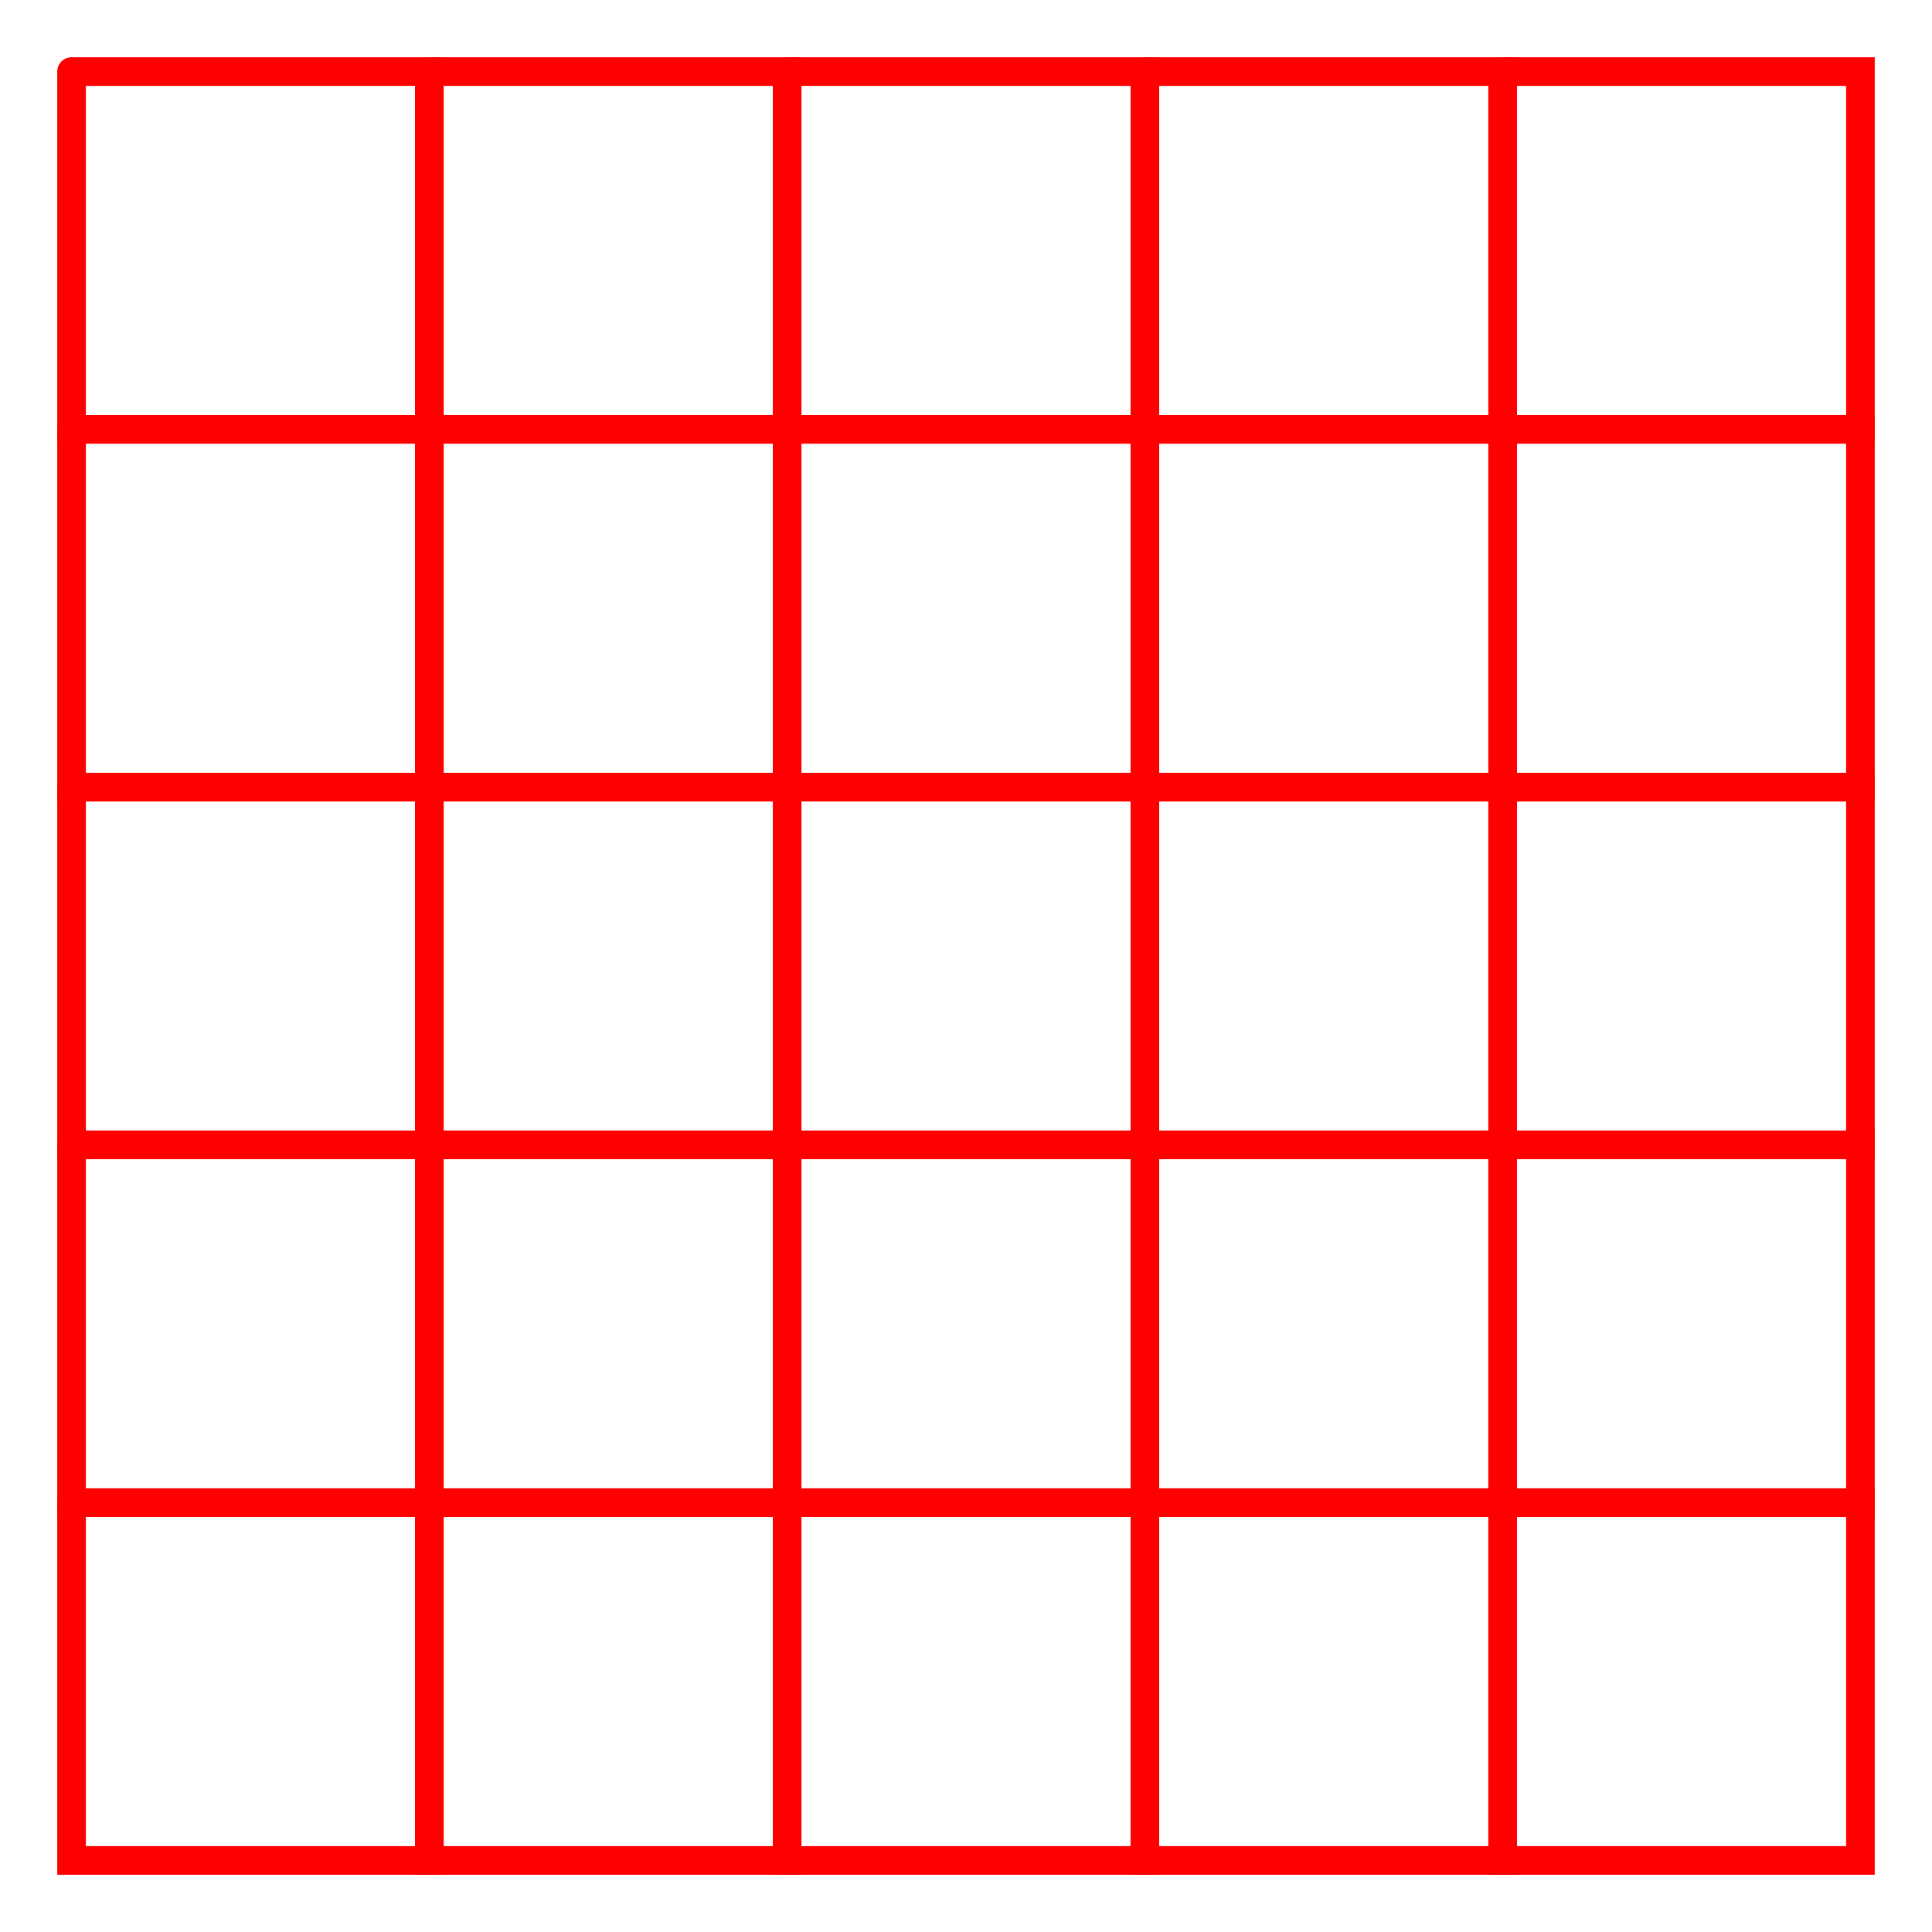
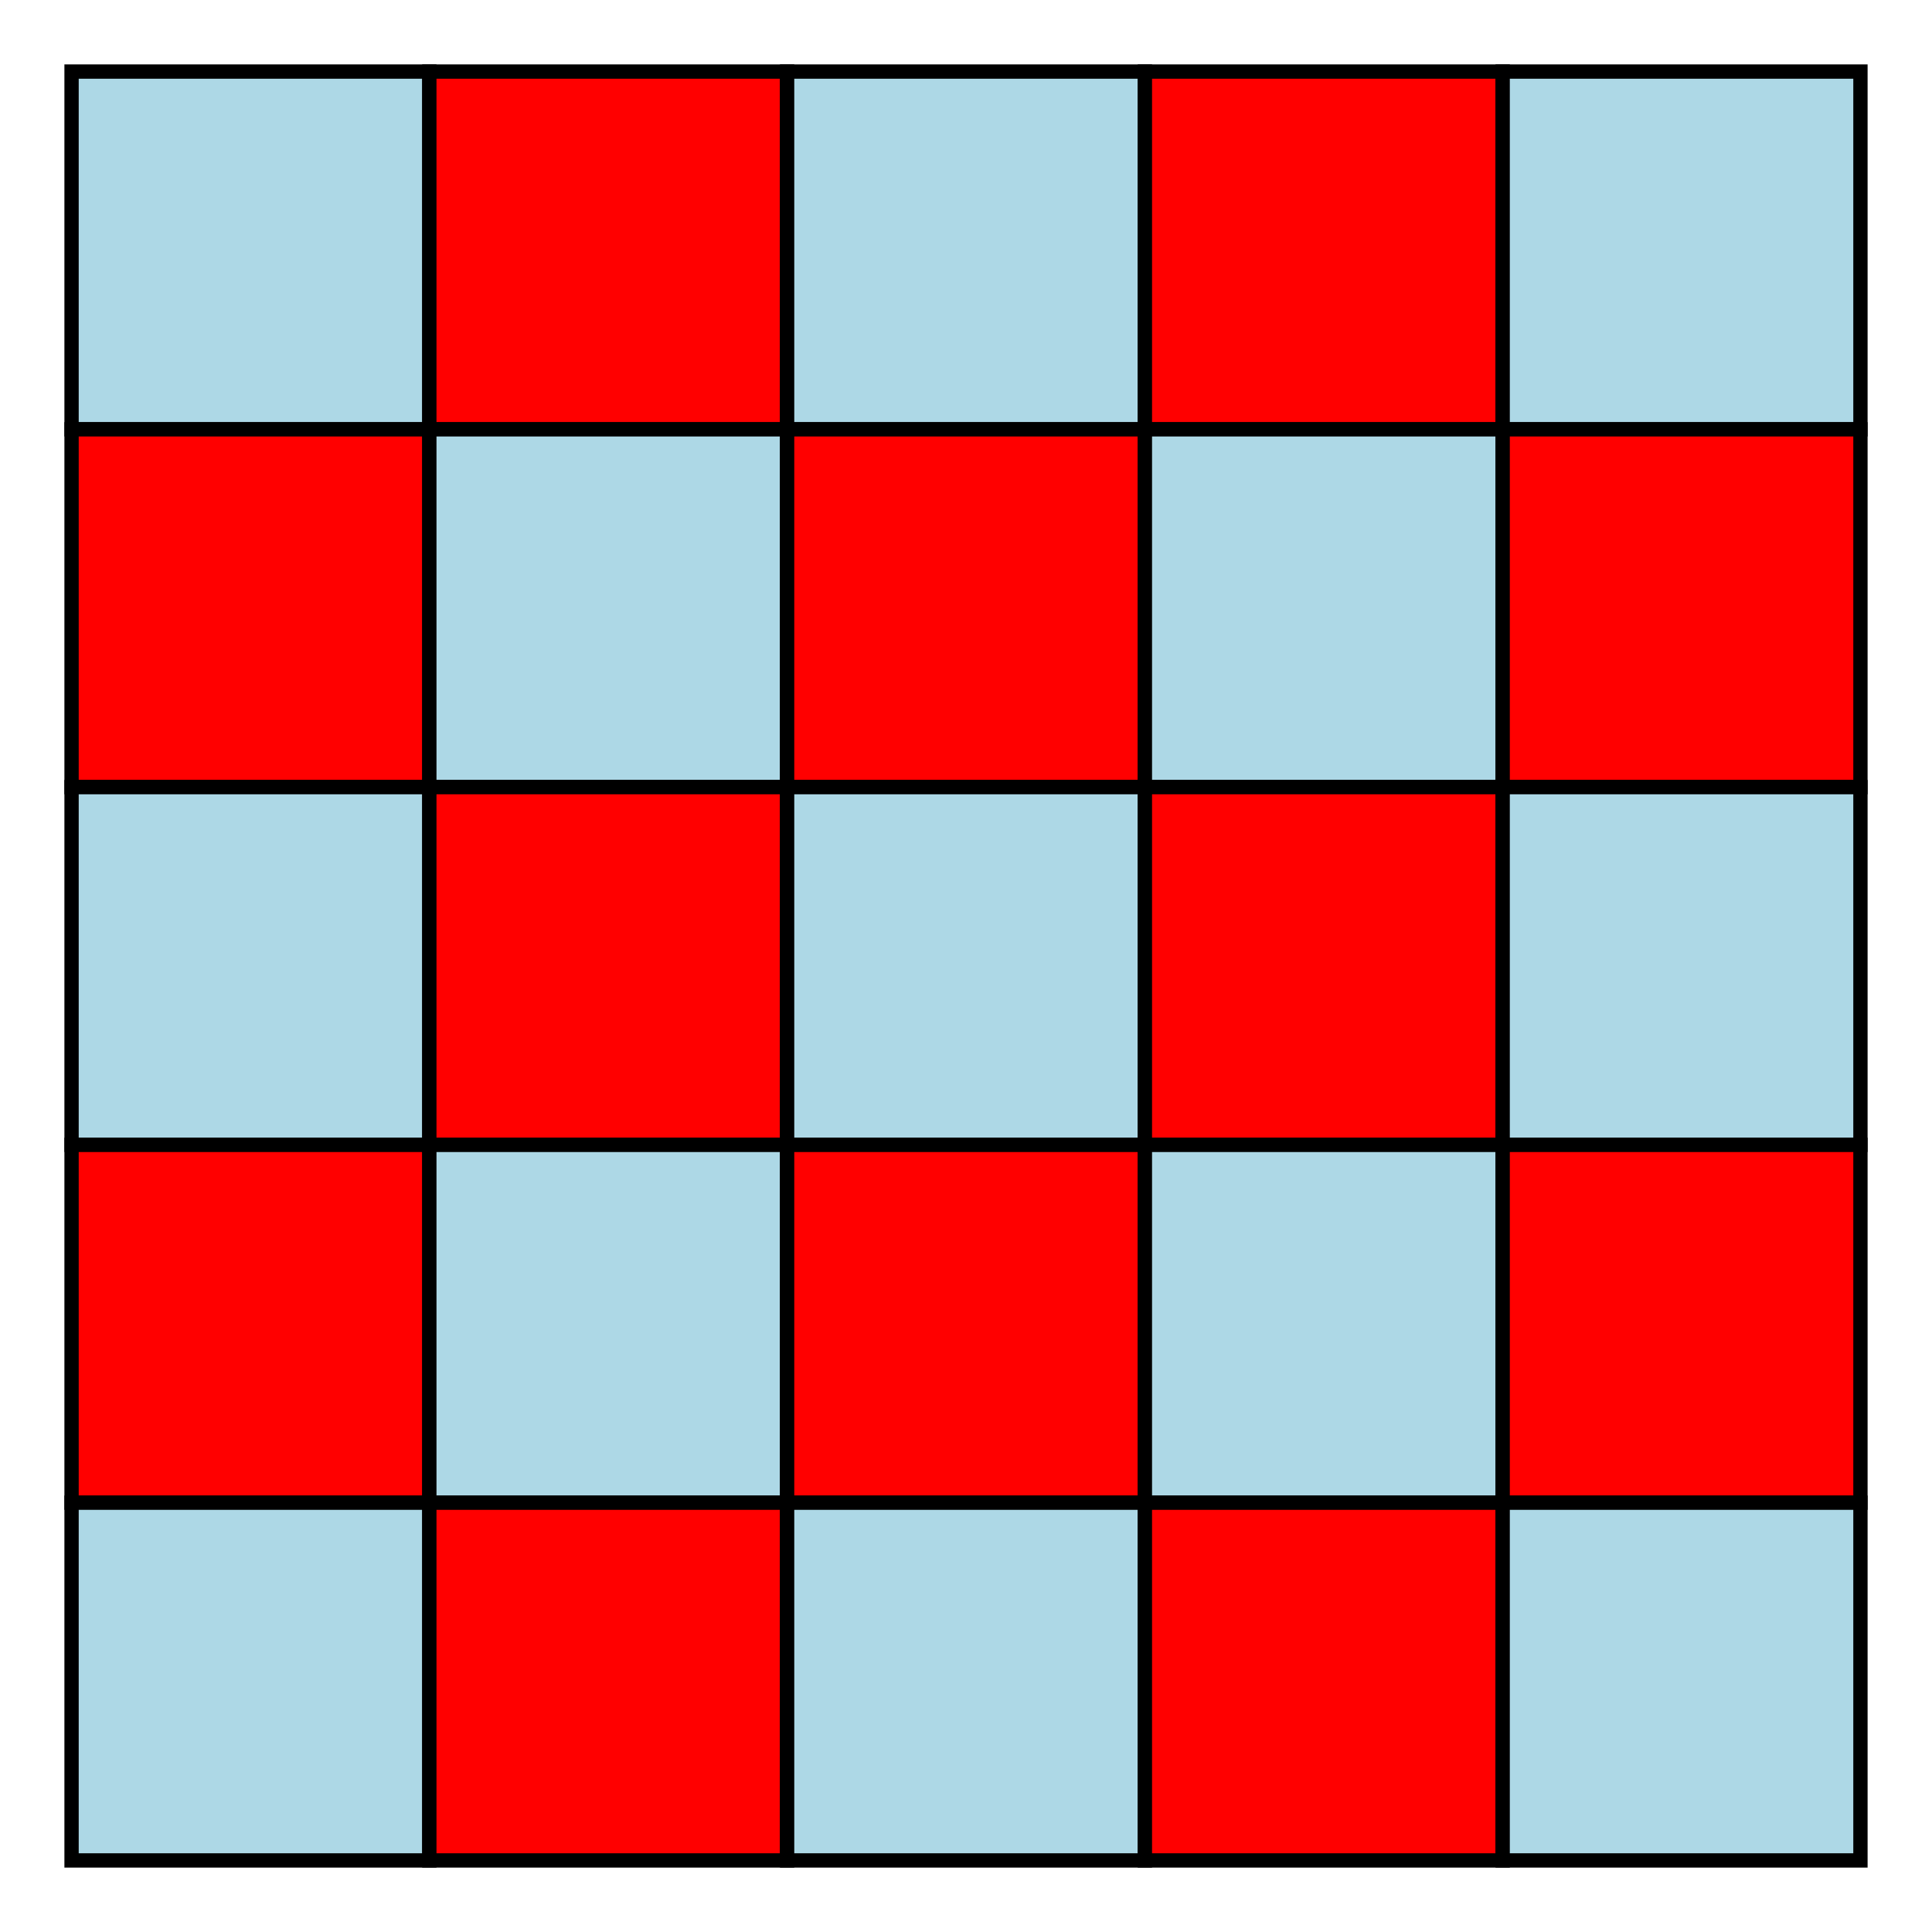
<svg xmlns="http://www.w3.org/2000/svg" width="135.0" height="135.0" viewBox="0 0 135.0 135.0">
-   <polyline points="5.0,5.0 30.0,5.0 30.0,30.0 5.0,30.0 5.0,5.0" stroke="red" stroke-linecap="round" stroke-width="2" fill="none" />
-   <polyline points="5.0,30.0 30.0,30.0 30.0,55.0 5.0,55.0 5.0,30.0" stroke="red" stroke-linecap="round" stroke-width="2" fill="none" />
-   <polyline points="5.0,55.0 30.0,55.0 30.0,80.0 5.0,80.0 5.0,55.0" stroke="red" stroke-linecap="round" stroke-width="2" fill="none" />
-   <polyline points="5.0,80.0 30.0,80.0 30.0,105.0 5.0,105.0 5.0,80.0" stroke="red" stroke-linecap="round" stroke-width="2" fill="none" />
-   <polyline points="5.0,105.0 30.0,105.0 30.0,130.0 5.0,130.0 5.0,105.0" stroke="red" stroke-linecap="round" stroke-width="2" fill="none" />
-   <polyline points="30.0,5.0 55.0,5.0 55.0,30.0 30.0,30.0 30.0,5.0" stroke="red" stroke-linecap="round" stroke-width="2" fill="none" />
-   <polyline points="30.0,30.0 55.0,30.0 55.0,55.0 30.0,55.0 30.0,30.0" stroke="red" stroke-linecap="round" stroke-width="2" fill="none" />
-   <polyline points="30.0,55.0 55.0,55.0 55.0,80.0 30.0,80.0 30.0,55.0" stroke="red" stroke-linecap="round" stroke-width="2" fill="none" />
-   <polyline points="30.0,80.0 55.0,80.0 55.0,105.0 30.0,105.0 30.0,80.0" stroke="red" stroke-linecap="round" stroke-width="2" fill="none" />
-   <polyline points="30.0,105.0 55.0,105.0 55.0,130.0 30.0,130.0 30.0,105.0" stroke="red" stroke-linecap="round" stroke-width="2" fill="none" />
-   <polyline points="55.0,5.0 80.0,5.0 80.0,30.0 55.0,30.0 55.0,5.0" stroke="red" stroke-linecap="round" stroke-width="2" fill="none" />
-   <polyline points="55.0,30.0 80.0,30.0 80.0,55.0 55.0,55.0 55.0,30.0" stroke="red" stroke-linecap="round" stroke-width="2" fill="none" />
-   <polyline points="55.0,55.0 80.0,55.0 80.0,80.0 55.0,80.0 55.0,55.0" stroke="red" stroke-linecap="round" stroke-width="2" fill="none" />
-   <polyline points="55.0,80.0 80.0,80.0 80.0,105.0 55.0,105.0 55.0,80.0" stroke="red" stroke-linecap="round" stroke-width="2" fill="none" />
-   <polyline points="55.0,105.0 80.0,105.0 80.0,130.0 55.0,130.0 55.0,105.0" stroke="red" stroke-linecap="round" stroke-width="2" fill="none" />
-   <polyline points="80.0,5.0 105.0,5.0 105.0,30.0 80.0,30.0 80.0,5.0" stroke="red" stroke-linecap="round" stroke-width="2" fill="none" />
-   <polyline points="80.0,30.0 105.0,30.0 105.0,55.0 80.0,55.0 80.0,30.0" stroke="red" stroke-linecap="round" stroke-width="2" fill="none" />
-   <polyline points="80.0,55.0 105.0,55.0 105.0,80.0 80.0,80.0 80.0,55.0" stroke="red" stroke-linecap="round" stroke-width="2" fill="none" />
-   <polyline points="80.0,80.0 105.0,80.0 105.0,105.0 80.0,105.0 80.0,80.0" stroke="red" stroke-linecap="round" stroke-width="2" fill="none" />
-   <polyline points="80.0,105.0 105.0,105.0 105.0,130.0 80.0,130.0 80.0,105.0" stroke="red" stroke-linecap="round" stroke-width="2" fill="none" />
-   <polyline points="105.0,5.0 130.0,5.0 130.0,30.0 105.0,30.0 105.0,5.0" stroke="red" stroke-linecap="round" stroke-width="2" fill="none" />
-   <polyline points="105.0,30.0 130.0,30.0 130.0,55.0 105.0,55.0 105.0,30.0" stroke="red" stroke-linecap="round" stroke-width="2" fill="none" />
-   <polyline points="105.0,55.0 130.0,55.0 130.0,80.0 105.0,80.0 105.0,55.0" stroke="red" stroke-linecap="round" stroke-width="2" fill="none" />
-   <polyline points="105.0,80.0 130.0,80.0 130.0,105.0 105.0,105.0 105.0,80.0" stroke="red" stroke-linecap="round" stroke-width="2" fill="none" />
-   <polyline points="105.0,105.0 130.0,105.0 130.0,130.0 105.0,130.0 105.0,105.0" stroke="red" stroke-linecap="round" stroke-width="2" fill="none" />
+   <polygon points="5.0,5.0 30.0,5.0 30.0,30.0 5.0,30.0" stroke="black" stroke-linecap="round" stroke-width="1" fill="lightblue" />
+   <polygon points="5.0,30.0 30.0,30.0 30.0,55.0 5.0,55.0" stroke="black" stroke-linecap="round" stroke-width="1" fill="red" />
+   <polygon points="5.0,55.0 30.0,55.0 30.0,80.0 5.0,80.0" stroke="black" stroke-linecap="round" stroke-width="1" fill="lightblue" />
+   <polygon points="5.0,80.0 30.0,80.0 30.0,105.0 5.0,105.0" stroke="black" stroke-linecap="round" stroke-width="1" fill="red" />
+   <polygon points="5.0,105.0 30.0,105.0 30.0,130.0 5.0,130.0" stroke="black" stroke-linecap="round" stroke-width="1" fill="lightblue" />
+   <polygon points="30.0,5.0 55.0,5.0 55.0,30.0 30.0,30.0" stroke="black" stroke-linecap="round" stroke-width="1" fill="red" />
+   <polygon points="30.0,30.0 55.0,30.0 55.0,55.0 30.0,55.0" stroke="black" stroke-linecap="round" stroke-width="1" fill="lightblue" />
+   <polygon points="30.0,55.0 55.0,55.0 55.0,80.0 30.0,80.0" stroke="black" stroke-linecap="round" stroke-width="1" fill="red" />
+   <polygon points="30.0,80.0 55.0,80.0 55.0,105.0 30.0,105.0" stroke="black" stroke-linecap="round" stroke-width="1" fill="lightblue" />
+   <polygon points="30.0,105.0 55.0,105.0 55.0,130.0 30.0,130.0" stroke="black" stroke-linecap="round" stroke-width="1" fill="red" />
+   <polygon points="55.0,5.0 80.0,5.0 80.0,30.0 55.0,30.0" stroke="black" stroke-linecap="round" stroke-width="1" fill="lightblue" />
+   <polygon points="55.0,30.0 80.0,30.0 80.0,55.0 55.0,55.0" stroke="black" stroke-linecap="round" stroke-width="1" fill="red" />
+   <polygon points="55.0,55.0 80.0,55.0 80.0,80.0 55.0,80.0" stroke="black" stroke-linecap="round" stroke-width="1" fill="lightblue" />
+   <polygon points="55.0,80.0 80.0,80.0 80.0,105.0 55.0,105.0" stroke="black" stroke-linecap="round" stroke-width="1" fill="red" />
+   <polygon points="55.0,105.0 80.0,105.0 80.0,130.0 55.0,130.0" stroke="black" stroke-linecap="round" stroke-width="1" fill="lightblue" />
+   <polygon points="80.0,5.0 105.0,5.0 105.0,30.0 80.0,30.0" stroke="black" stroke-linecap="round" stroke-width="1" fill="red" />
+   <polygon points="80.0,30.0 105.0,30.0 105.0,55.0 80.0,55.0" stroke="black" stroke-linecap="round" stroke-width="1" fill="lightblue" />
+   <polygon points="80.0,55.0 105.0,55.0 105.0,80.0 80.0,80.0" stroke="black" stroke-linecap="round" stroke-width="1" fill="red" />
+   <polygon points="80.0,80.0 105.0,80.0 105.0,105.0 80.0,105.0" stroke="black" stroke-linecap="round" stroke-width="1" fill="lightblue" />
+   <polygon points="80.0,105.0 105.0,105.0 105.0,130.0 80.0,130.0" stroke="black" stroke-linecap="round" stroke-width="1" fill="red" />
+   <polygon points="105.0,5.0 130.0,5.0 130.0,30.0 105.0,30.0" stroke="black" stroke-linecap="round" stroke-width="1" fill="lightblue" />
+   <polygon points="105.0,30.0 130.0,30.0 130.0,55.0 105.0,55.0" stroke="black" stroke-linecap="round" stroke-width="1" fill="red" />
+   <polygon points="105.0,55.0 130.0,55.0 130.0,80.0 105.0,80.0" stroke="black" stroke-linecap="round" stroke-width="1" fill="lightblue" />
+   <polygon points="105.0,80.0 130.0,80.0 130.0,105.0 105.0,105.0" stroke="black" stroke-linecap="round" stroke-width="1" fill="red" />
+   <polygon points="105.0,105.0 130.0,105.0 130.0,130.0 105.0,130.0" stroke="black" stroke-linecap="round" stroke-width="1" fill="lightblue" />
</svg>
